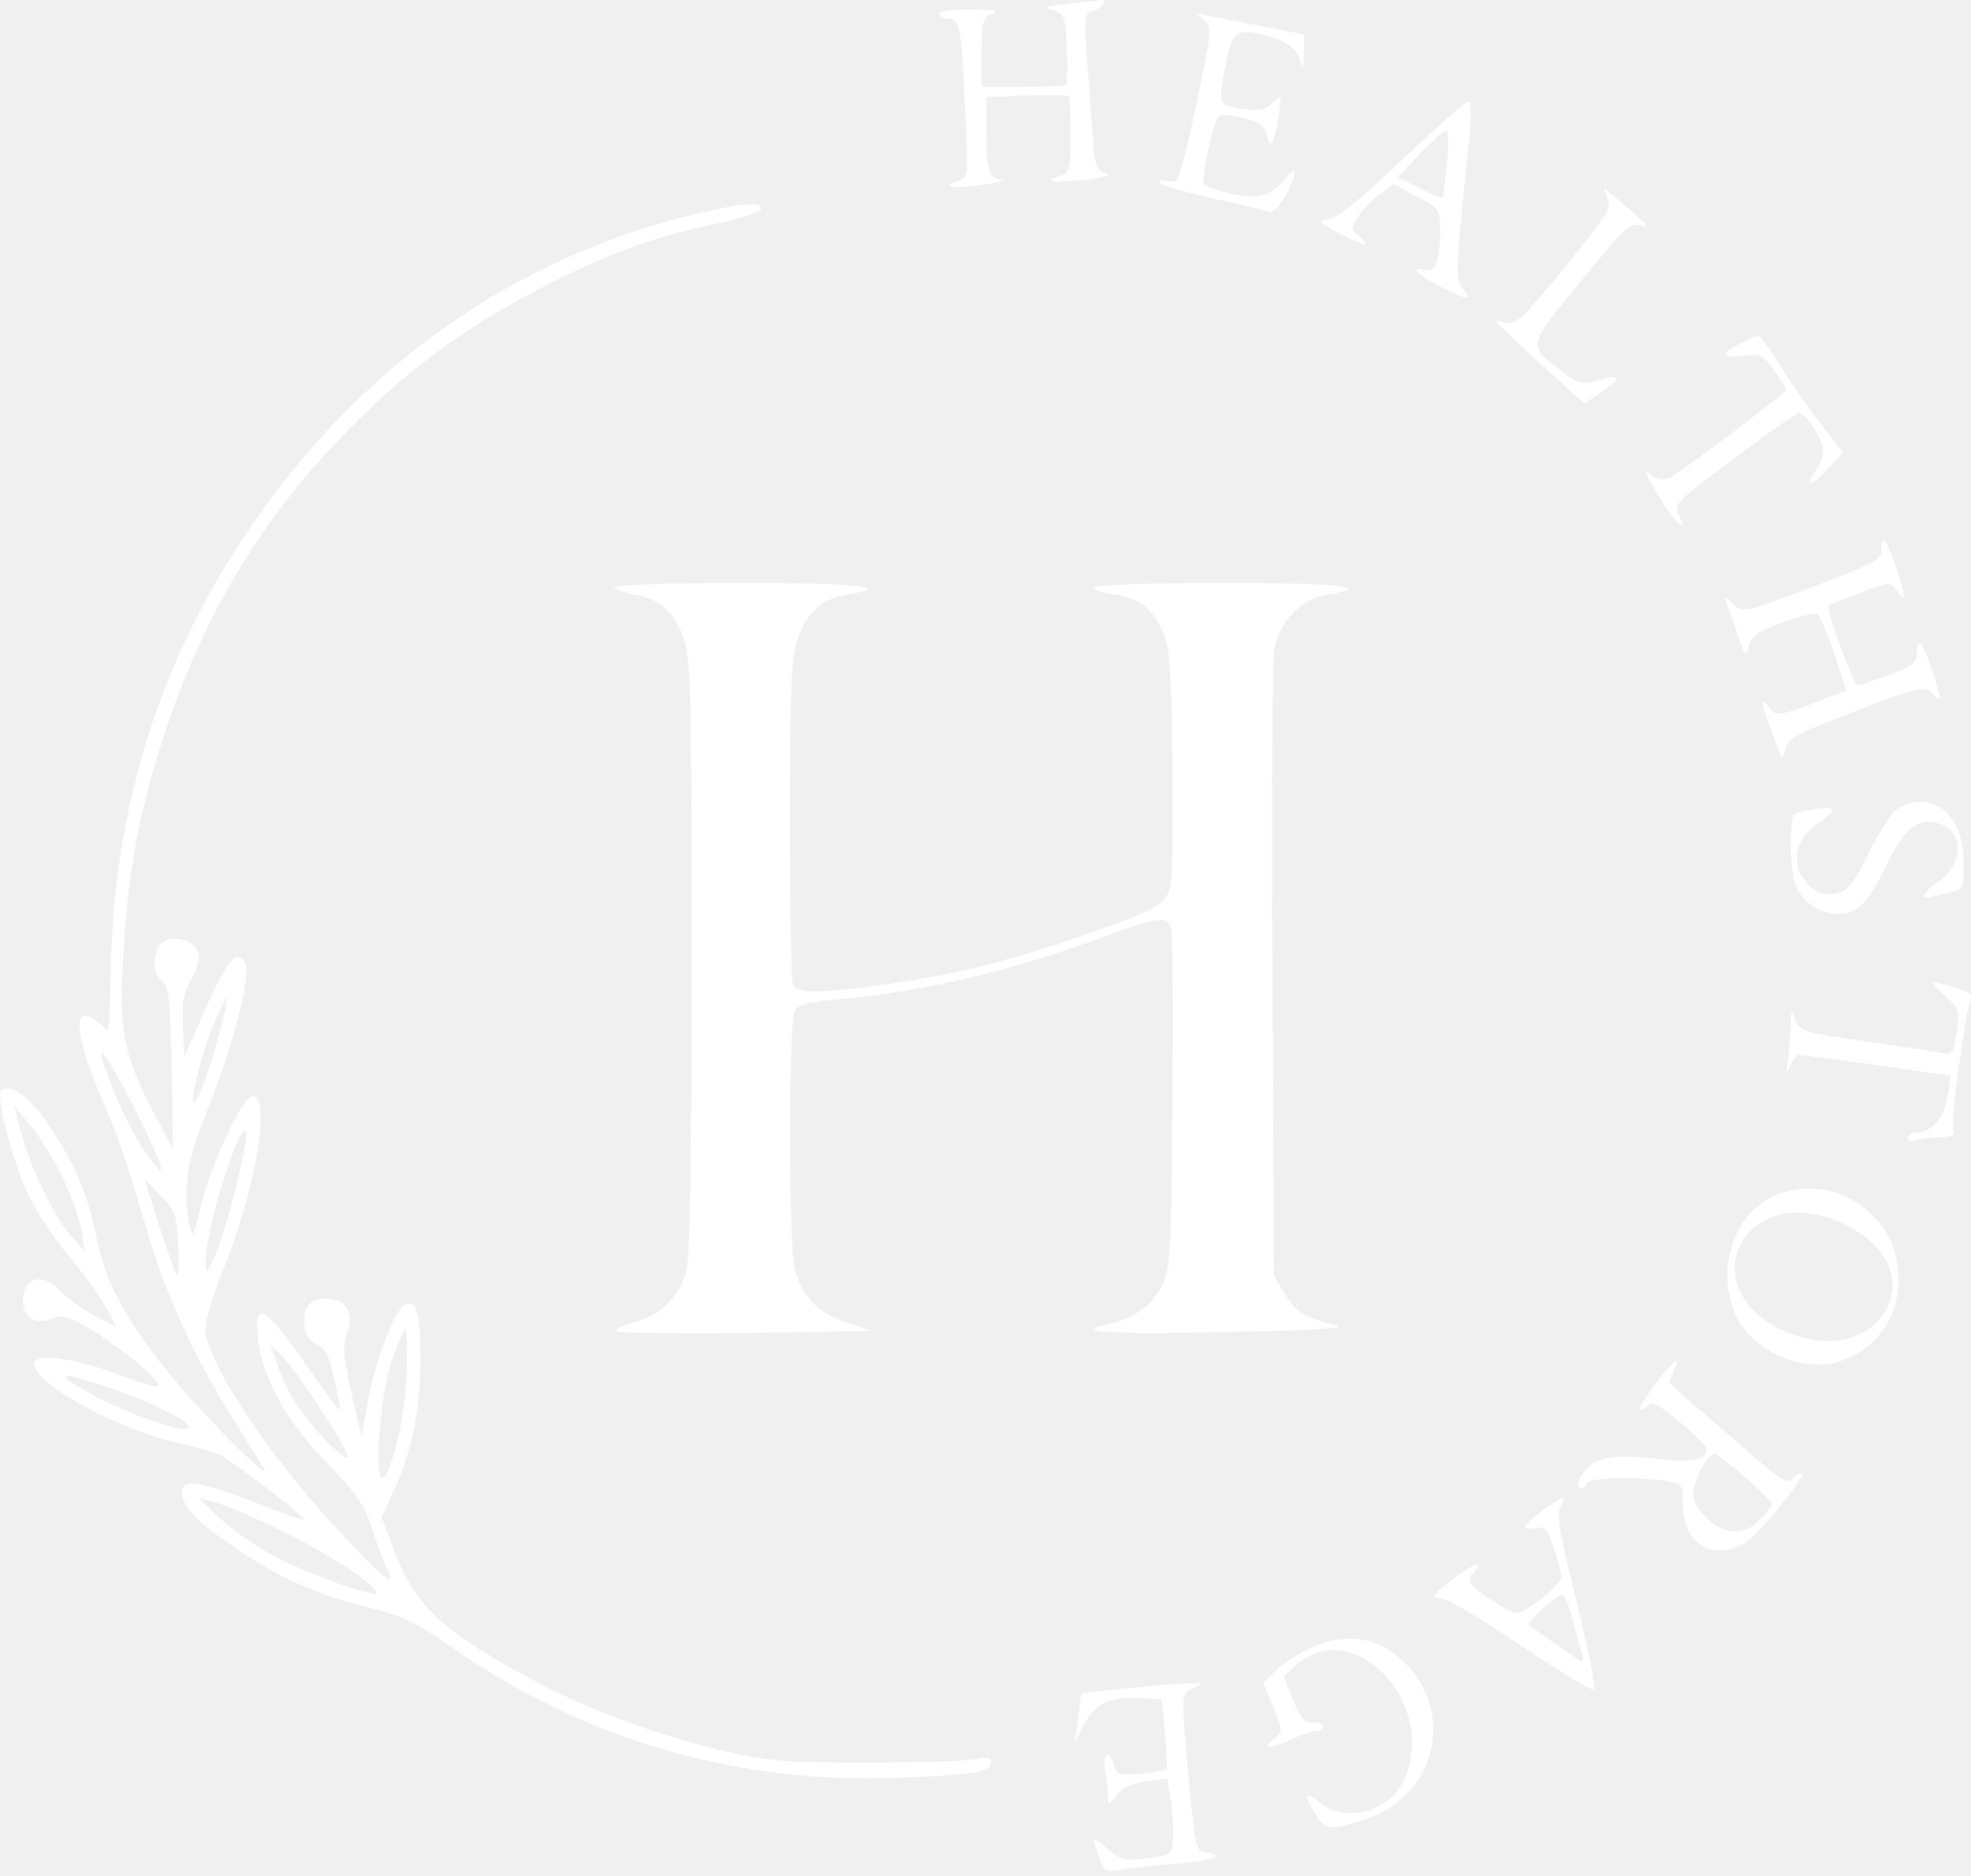
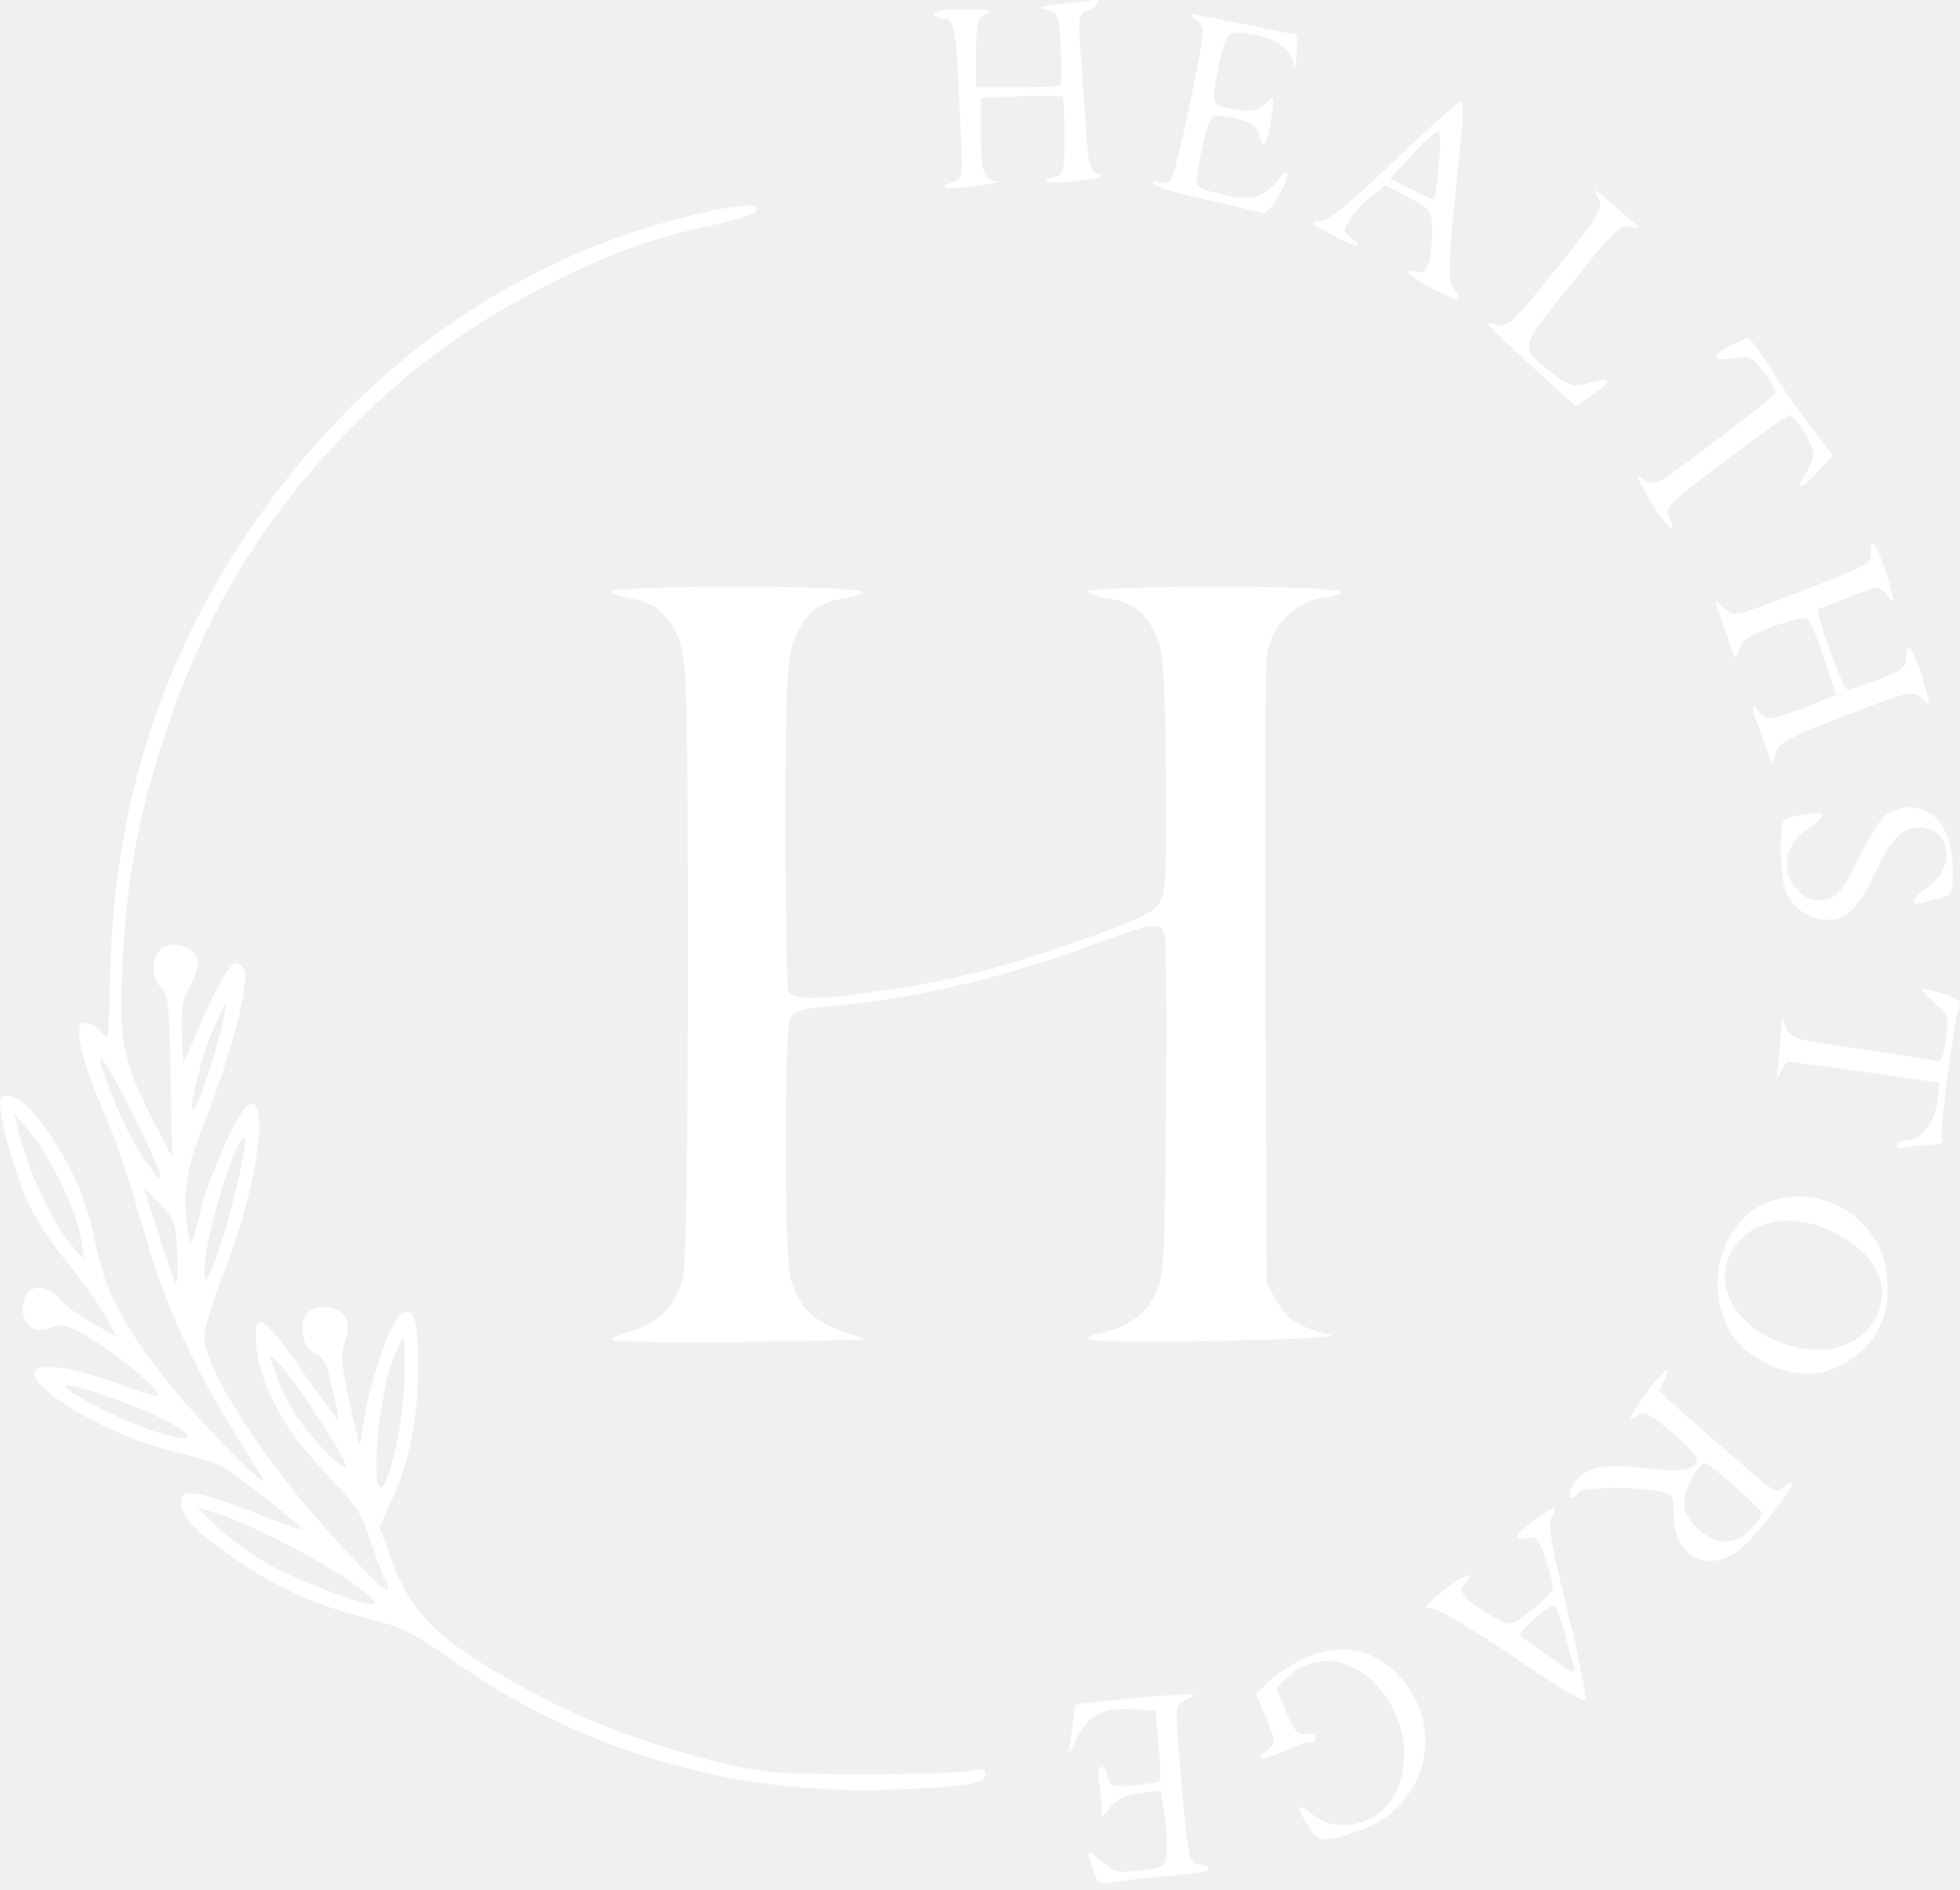
- <svg xmlns="http://www.w3.org/2000/svg" width="207" height="197" viewBox="0 0 207 197" fill="none">
-   <path fill-rule="evenodd" clip-rule="evenodd" d="M112.182 0.385C109.776 0.64 109.481 0.742 110.562 1.049C111.789 1.458 111.888 1.662 112.035 5.085C112.133 7.078 112.084 8.815 111.986 8.917C111.888 9.02 109.825 9.122 107.418 9.122H103.096V5.545C103.096 2.275 103.194 1.866 104.226 1.458C105.011 1.151 104.471 0.998 102.015 0.998C100.1 0.947 98.675 1.151 98.675 1.458C98.675 1.713 99.118 1.968 99.658 1.968C100.837 1.968 100.984 2.939 101.377 11.983C101.643 17.168 101.703 18.337 101.169 18.766C101.013 18.891 100.808 18.954 100.542 19.034C98.626 19.648 100.247 19.852 103.342 19.392C104.962 19.137 105.797 18.932 105.257 18.881C103.882 18.83 103.587 17.961 103.587 13.72V10.195L107.811 10.042C110.12 9.939 112.133 9.99 112.232 10.093C112.33 10.195 112.428 12.085 112.428 14.283C112.428 17.91 112.33 18.217 111.347 18.472C109.383 19.034 110.66 19.239 113.901 18.881C116.21 18.626 116.799 18.421 116.013 18.166C115.08 17.808 114.933 17.297 114.687 13.312C114.55 11.602 114.39 9.298 114.255 7.366L114.255 7.364L114.254 7.358L114.253 7.334L114.253 7.333C114.195 6.506 114.142 5.748 114.098 5.136C113.852 1.662 113.951 1.355 114.884 1.1C115.768 0.844 116.357 -0.178 115.522 0.027C115.277 0.078 113.803 0.231 112.182 0.385ZM126.377 2.071C127.31 2.837 127.31 2.99 125.689 10.706C124.805 15.049 123.872 18.728 123.577 18.932C123.283 19.085 122.792 19.137 122.399 18.983C122.055 18.83 121.76 18.932 121.76 19.137C121.76 19.392 124.265 20.159 127.31 20.823C130.306 21.487 133.057 22.151 133.352 22.253C133.646 22.356 134.383 21.64 134.972 20.618C136.2 18.421 136.298 17.144 135.12 18.626C133.499 20.618 132.271 20.976 129.373 20.363C127.9 20.056 126.573 19.596 126.426 19.341C126.131 18.83 127.458 12.698 127.998 12.188C128.194 11.983 129.373 12.085 130.601 12.392C132.271 12.852 132.86 13.21 133.057 14.231C133.401 15.815 133.843 15.151 134.285 12.188C134.481 10.873 134.565 10.31 134.418 10.241C134.307 10.189 134.067 10.414 133.646 10.808C132.86 11.574 132.222 11.677 130.405 11.421C127.9 11.012 127.9 10.961 128.685 6.976C129.471 3.246 129.668 3.041 132.467 3.604C135.071 4.166 136.348 5.136 136.642 6.771C136.741 7.333 136.888 6.874 136.937 5.75L136.986 3.655L132.713 2.786C131.478 2.55 130.204 2.301 129.144 2.093L129.139 2.092L129.139 2.092C128.135 1.895 127.323 1.736 126.917 1.662C125.542 1.355 125.493 1.406 126.377 2.071ZM139.589 23.02C140.473 22.918 142.978 20.874 147.301 16.735C150.837 13.414 153.931 10.655 154.177 10.655C154.471 10.655 154.57 11.728 154.422 13.312C152.9 27.721 152.851 29.305 153.489 30.122C154.717 31.604 154.226 31.604 151.475 30.224C148.823 28.845 147.89 27.874 149.707 28.385C150.739 28.64 151.23 27.414 151.23 24.093C151.23 21.998 151.132 21.845 148.774 20.618L146.318 19.341L144.845 20.465C144.01 21.078 142.978 22.151 142.585 22.866C141.849 23.991 141.849 24.144 142.585 24.706C144.255 25.983 143.273 25.932 140.817 24.604C138.361 23.275 138.312 23.173 139.589 23.02ZM151.475 20.772C151.574 20.669 151.77 19.085 151.967 17.144C152.163 15.202 152.114 13.72 151.868 13.72C151.623 13.72 150.395 14.845 149.118 16.173L146.809 18.626L149.069 19.75C150.346 20.414 151.426 20.874 151.475 20.772ZM168.813 20.721C169.354 21.742 168.912 22.407 164.393 28.027C160.12 33.239 159.187 34.159 158.253 33.903C157.615 33.75 157.124 33.699 157.124 33.801C157.124 33.903 159.236 35.896 161.741 38.195L166.407 42.385L168.126 41.21C170.434 39.677 170.336 39.268 167.929 39.932C166.161 40.443 165.817 40.392 163.902 38.91L163.684 38.745C162.448 37.805 161.689 37.228 161.52 36.512C161.25 35.373 162.47 33.883 165.628 30.022L165.965 29.611C170.434 24.093 171.171 23.378 172.202 23.684C173.283 23.939 173.234 23.837 171.76 22.56C170.957 21.817 169.911 20.948 169.358 20.489L169.357 20.488L169.357 20.488L169.356 20.488L169.356 20.487L169.356 20.487L169.206 20.363C168.322 19.648 168.273 19.648 168.813 20.721ZM29.716 50.714C40.964 36.254 56.092 26.443 73.381 22.407C78.096 21.283 80.159 21.18 79.913 21.998C79.815 22.305 77.605 23.02 75.051 23.531C68.371 24.961 63.901 26.596 56.681 30.326C48.479 34.567 42.339 39.166 35.856 45.911C26.966 55.108 20.974 65.378 16.897 78.254C14.441 86.072 13.361 92.203 12.919 100.838C12.526 108.4 12.968 110.7 15.915 116.422L18.174 120.765L18.027 112.233C17.879 104.67 17.732 103.597 16.946 102.984C15.866 102.167 16.013 99.663 17.192 98.897C18.321 98.181 20.483 98.846 20.826 100.072C21.023 100.736 20.728 101.758 20.09 102.882C19.255 104.262 19.107 105.232 19.206 107.838L19.353 111.057L20.237 109.014C23.626 101.094 24.756 99.459 25.738 101.094C26.475 102.32 24.461 110.035 21.514 117.291C19.598 122.043 19.206 124.853 19.893 128.685C20.188 130.218 20.286 130.065 21.121 126.59C22.202 122.196 25.492 115.145 26.524 115.145C28.488 115.145 26.917 124.751 23.528 133.131C22.447 135.839 21.563 138.751 21.563 139.569C21.563 142.839 28.046 152.7 35.267 160.467C40.424 166.087 41.799 167.109 40.571 164.605C40.178 163.788 39.49 161.897 38.999 160.365C38.263 158.065 37.379 156.788 34.284 153.62C29.962 149.175 27.457 144.525 27.064 140.437C26.72 136.605 27.752 137.116 31.878 142.992C33.842 145.802 35.512 148.102 35.61 148.102C35.807 148.102 35.61 146.926 34.775 143.503C34.53 142.379 33.94 141.51 33.253 141.204C32.467 140.846 32.074 140.182 31.976 139.109C31.779 137.218 32.762 136.196 34.628 136.452C36.494 136.656 37.182 137.985 36.445 139.977C35.954 141.255 36.052 142.379 36.887 146.211L37.968 150.912L38.557 147.591C39.343 143.248 41.308 137.831 42.388 137.167C43.715 136.299 44.157 137.678 44.157 142.737C44.157 148.05 43.272 152.394 41.406 156.481L40.08 159.394L41.406 162.919C43.665 168.897 46.76 171.657 57.221 177.124C62.33 179.781 69.746 182.489 76.18 183.971C80.552 184.993 82.565 185.146 91.062 185.146C96.465 185.146 101.622 184.993 102.507 184.788C103.685 184.482 104.078 184.584 104.078 185.095C104.078 186.117 102.556 186.423 94.746 186.73C77.703 187.496 61.396 182.795 47.595 173.138C43.813 170.481 42.241 169.715 39.048 168.949C33.449 167.569 29.225 165.73 24.657 162.562C20.483 159.7 19.107 158.27 19.107 156.686C19.107 155.204 21.268 155.613 28.587 158.525C30.404 159.24 31.878 159.7 31.878 159.598C31.878 159.189 24.117 153.211 22.938 152.751C22.3 152.496 20.139 151.883 18.125 151.423C11.347 149.839 2.31 144.474 3.783 142.941C4.52 142.123 8.793 142.941 13.557 144.78C15.276 145.445 16.651 145.802 16.651 145.547C16.651 144.831 12.477 141.357 9.48 139.62C7.123 138.24 6.534 138.087 5.355 138.547C3.685 139.211 2.408 138.393 2.408 136.656C2.408 134.153 4.52 133.59 6.386 135.634C7.025 136.35 8.646 137.525 9.923 138.189L12.28 139.466L11.15 137.372C10.512 136.196 8.744 133.744 7.172 131.853C5.6 130.014 3.685 127.05 2.899 125.364C1.327 121.992 -0.441 115.145 0.099 114.583C0.934 113.714 2.997 115.094 4.864 117.802C7.712 121.941 9.186 125.313 10.07 129.707C11.052 134.663 12.968 138.291 17.634 144.116C20.974 148.306 28.881 156.226 27.703 154.233C27.457 153.824 25.934 151.372 24.363 148.868C20.63 142.941 17.486 136.145 15.62 129.86C13.017 121.072 12.378 119.335 10.512 114.992C8.4 109.984 7.761 106.714 8.94 106.714C9.382 106.714 10.021 107.072 10.463 107.481C10.856 107.889 11.249 108.247 11.347 108.247C11.445 108.247 11.543 105.181 11.642 101.502C12.084 82.495 18.027 65.685 29.716 50.714ZM20.335 115.809C20.63 116.116 22.005 112.437 23.037 108.554C23.577 106.612 23.921 104.926 23.822 104.824C23.724 104.722 23.086 106.101 22.349 107.838C21.072 111.006 19.991 115.452 20.335 115.809ZM15.522 121.43C17.732 124.495 17.29 122.707 14.392 116.984C11.249 110.649 9.579 108.451 11.249 112.795C12.624 116.525 14.097 119.437 15.522 121.43ZM8.596 129.452C8.449 128.328 7.565 125.773 6.632 123.831C5.699 121.839 4.127 119.335 3.194 118.211L1.475 116.167L2.211 118.977C3.292 122.86 5.551 127.561 7.368 129.707L8.891 131.496L8.596 129.452ZM22.644 131.751C23.184 130.474 24.166 127.255 24.805 124.598C25.492 121.941 25.934 119.437 25.885 119.028C25.443 116.882 21.514 129.196 21.612 132.466C21.612 133.999 21.661 133.999 22.644 131.751ZM18.567 133.897C18.714 134.101 18.813 132.671 18.714 130.78C18.567 127.561 18.42 127.152 16.848 125.568L15.178 123.882L16.701 128.736C17.585 131.393 18.37 133.693 18.567 133.897ZM40.424 155.051C41.455 153.671 42.683 147.744 42.732 143.503C42.781 141.51 42.683 139.773 42.585 139.671C42.487 139.518 41.848 140.846 41.259 142.634C39.834 146.62 39.147 156.686 40.424 155.051ZM34.579 151.678C37.477 154.489 37.182 153.416 33.547 147.846C32.074 145.547 30.306 143.145 29.667 142.481L28.39 141.255L29.127 143.35C30.109 146.313 31.927 149.021 34.579 151.678ZM19.697 150.043C20.63 149.686 16.651 147.591 12.182 146.007C7.712 144.474 5.993 144.116 7.319 145.087C10.512 147.335 18.37 150.503 19.697 150.043ZM39.54 167.365C40.031 166.854 34.726 163.328 29.815 160.927C27.064 159.547 23.872 158.167 22.791 157.861L20.826 157.35L23.282 159.649C24.657 160.927 27.31 162.715 29.176 163.686C32.909 165.525 39.147 167.773 39.54 167.365ZM182.812 36.049C180.65 37.173 180.749 37.684 183.106 37.378C184.825 37.122 185.12 37.275 186.299 38.859C186.986 39.83 187.576 40.801 187.576 40.954C187.576 41.312 176.181 49.896 175.1 50.305C174.658 50.458 173.921 50.305 173.479 49.947C172.448 49.027 172.743 49.692 174.56 52.706C175.984 55.006 177.311 56.079 176.328 54.137C175.935 53.422 176.083 52.962 176.918 52.195C178.588 50.663 188.509 43.356 188.951 43.356C189.59 43.356 191.505 46.319 191.505 47.29C191.505 47.801 191.161 48.772 190.719 49.385C189.491 51.224 190.179 51.173 191.947 49.283L193.568 47.546L191.407 44.786C190.228 43.254 188.263 40.495 187.085 38.604C185.906 36.713 184.776 35.181 184.629 35.232C184.481 35.232 183.646 35.64 182.812 36.049ZM190.375 61.648C196.81 59.195 197.645 58.787 197.596 57.765C197.546 55.823 198.087 56.538 199.167 59.706C200.199 62.823 200.199 63.436 199.118 61.904C198.578 61.137 198.283 61.137 195.385 62.261C193.666 62.925 192.144 63.538 192.045 63.59C191.702 63.896 194.649 71.969 195.091 71.969C195.385 71.969 196.859 71.458 198.43 70.896C200.935 69.925 201.328 69.619 201.328 68.495C201.328 66.707 202.016 67.575 202.998 70.641C203.981 73.809 203.981 73.86 202.9 72.838C202.065 72.02 201.525 72.123 194.943 74.677C188.853 76.977 187.821 77.539 187.527 78.612C187.232 79.838 187.183 79.838 186.839 78.867C186.751 78.614 186.603 78.227 186.435 77.789L186.434 77.786L186.434 77.786C186.23 77.251 185.996 76.641 185.808 76.108C184.924 73.86 184.924 73.042 185.808 74.32C186.544 75.342 186.888 75.29 192.831 72.94L193.912 72.531L192.635 68.648C191.947 66.502 191.112 64.612 190.817 64.509C190.474 64.356 188.804 64.816 187.085 65.429C184.58 66.349 183.892 66.86 183.646 67.882C183.352 69.057 183.254 68.955 182.566 66.86C182.464 66.564 182.359 66.258 182.255 65.955L182.255 65.954C181.91 64.946 181.576 63.971 181.387 63.538C181.227 63.063 181.142 62.809 181.2 62.771C181.266 62.727 181.523 62.968 182.075 63.487C183.095 64.397 183.202 64.357 190.15 61.733L190.375 61.648ZM64.491 61.699C64.638 61.904 65.62 62.261 66.652 62.465C69.304 62.874 70.925 64.407 71.858 67.217C72.546 69.312 72.644 73.553 72.644 100.532C72.644 121.276 72.447 132.16 72.104 133.488C71.367 136.196 69.304 138.24 66.504 138.955C65.276 139.262 64.442 139.722 64.687 139.875C64.982 140.028 71.121 140.08 78.391 140.028L91.554 139.824L88.852 138.904C85.807 137.831 84.235 136.196 83.499 133.386C82.811 130.985 82.811 107.481 83.45 106.254C83.793 105.539 84.776 105.232 87.968 104.977C96.465 104.262 106.288 101.962 115.129 98.692C122.006 96.189 122.644 96.086 122.988 97.67C123.184 98.386 123.234 106.663 123.135 116.014C122.988 131.802 122.939 133.182 122.006 135.072C121.023 137.167 119.01 138.547 116.161 139.16C112.624 139.926 116.603 140.182 128.882 139.926C137.281 139.773 141.505 139.518 140.424 139.262C137.183 138.496 136.004 137.78 134.923 135.89L133.794 134.05L133.646 102.371C133.548 84.948 133.646 69.67 133.794 68.444C134.236 65.429 136.544 62.925 139.393 62.465C144.452 61.648 140.965 61.239 128.44 61.239C120.974 61.239 114.884 61.444 114.884 61.699C114.884 61.904 115.768 62.261 116.848 62.414C119.501 62.772 120.925 63.794 122.055 66.195C122.841 67.882 122.988 69.772 123.135 80.145C123.234 87.86 123.135 92.663 122.792 93.532C122.202 95.167 121.023 95.729 112.919 98.539C105.748 100.992 100.345 102.371 93.371 103.342C86.151 104.415 83.646 104.415 83.253 103.342C83.106 102.882 82.958 95.116 82.958 86.072C82.958 72.327 83.106 69.21 83.744 67.217C84.677 64.407 86.298 62.874 88.951 62.465C93.862 61.648 90.277 61.239 77.801 61.239C70.237 61.239 64.343 61.444 64.491 61.699ZM196.22 89.699C197.203 87.707 198.48 85.612 199.02 85.152C199.609 84.641 200.788 84.232 201.574 84.232C204.472 84.232 206.24 86.787 206.24 90.823C206.24 93.225 206.142 93.429 204.914 93.736C204.128 93.889 203.293 94.094 202.949 94.196C201.721 94.605 201.918 93.736 203.293 92.816C206.24 90.977 206.387 87.247 203.539 86.48C201.427 85.918 200.002 87.043 198.332 90.466C196.22 94.911 195.14 95.984 193.028 95.984C191.161 95.984 189.491 94.911 188.607 93.072C188.018 91.845 187.87 85.969 188.46 85.561C189.246 85.05 192.487 84.641 192.487 85.05C192.438 85.305 191.751 85.969 190.867 86.531C188.705 87.962 188.067 90.466 189.393 92.305C190.474 93.838 191.456 94.196 193.273 93.736C194.108 93.481 194.943 92.407 196.22 89.699ZM204.226 104.568C205.749 105.897 205.847 106.05 205.503 108.4C205.159 110.7 205.061 110.853 203.833 110.597C203.223 110.461 200.677 110.084 197.949 109.679L197.947 109.679L197.947 109.679L196.908 109.524C189.295 108.451 189.049 108.4 188.558 107.072C188.165 106.05 188.116 106.05 188.116 107.481C188.074 108.185 187.958 109.498 187.864 110.566L187.821 111.057C187.576 112.692 187.625 112.897 188.018 111.926C188.313 111.313 188.705 110.802 188.902 110.802C189.015 110.802 190.272 110.97 192.139 111.219C193.529 111.404 195.259 111.635 197.104 111.875L204.865 112.999L204.57 115.094C204.226 117.342 202.851 118.977 201.279 118.977C200.788 118.977 200.346 119.233 200.346 119.539C200.346 119.846 200.69 119.948 201.132 119.795C201.574 119.641 202.654 119.488 203.637 119.488C204.914 119.488 205.307 119.284 205.11 118.773C204.816 118.006 206.387 106.51 206.928 105.13C207.173 104.517 206.829 104.211 205.356 103.751C202.556 102.882 202.409 102.984 204.226 104.568ZM182.468 138.496C179.865 133.233 182.271 126.641 187.428 125.211C190.916 124.24 194.501 125.262 197.006 128.021C198.676 129.86 199.364 131.751 199.364 134.612C199.364 138.496 197.006 141.715 193.224 142.992C189.59 144.269 184.236 142.021 182.468 138.496ZM198.725 135.634C199.069 133.233 197.497 130.678 194.452 128.992C190.179 126.59 185.759 126.897 183.45 129.758C180.896 132.926 182.271 137.116 186.643 139.466C192.144 142.379 197.939 140.539 198.725 135.634ZM173.676 145.598C172.694 146.977 172.006 148.102 172.251 148.102C172.448 148.102 172.89 147.846 173.136 147.591C173.529 147.182 174.511 147.744 176.426 149.379C177.998 150.656 179.226 151.934 179.226 152.138C179.226 153.416 177.802 153.671 173.676 153.211C169.01 152.649 167.045 153.16 165.965 155.255C165.424 156.277 166.112 156.788 166.701 155.766C167.045 155.204 172.055 155.102 174.953 155.562C176.721 155.868 176.77 155.97 176.77 158.167C176.77 162.255 180.012 164.146 183.401 162C184.923 160.978 189.933 154.744 189.197 154.744C188.951 154.744 188.509 154.999 188.165 155.357C187.723 155.817 187.035 155.459 185.267 153.926C184.318 153.122 182.64 151.664 181.006 150.244L180.994 150.233L180.991 150.231L180.982 150.222C180.341 149.665 179.707 149.115 179.128 148.613C177.016 146.875 175.297 145.291 175.297 145.189C175.297 145.087 175.542 144.525 175.788 143.963L175.788 143.963C176.77 142.123 175.542 143.043 173.676 145.598ZM183.204 155.102C184.776 156.481 186.102 157.759 186.102 157.963C186.102 158.167 185.562 158.934 184.874 159.598C183.204 161.386 181.043 161.284 179.128 159.343C177.9 158.014 177.703 157.503 177.949 156.175C178.244 154.744 179.472 152.7 180.11 152.7C180.208 152.7 181.633 153.773 183.204 155.102ZM161.249 160.518C159.629 160.824 159.825 160.313 161.937 158.729C164.098 157.094 164.688 156.941 163.902 158.27C163.411 159.087 163.754 160.875 165.572 168.233C166.8 173.189 167.635 177.328 167.389 177.481C167.193 177.635 163.804 175.591 159.874 172.934C155.945 170.277 152.163 168.029 151.475 167.927C150.247 167.773 150.297 167.671 152.654 165.832C154.914 164.094 156.043 163.839 154.57 165.423C153.882 166.087 154.914 167.16 157.91 168.846C159.432 169.715 159.481 169.715 161.741 168.029C162.969 167.109 164 166.036 164 165.73C164 165.423 163.656 164.043 163.214 162.715C162.527 160.569 162.232 160.313 161.249 160.518ZM166.259 174.058C166.112 173.7 165.67 172.065 165.228 170.43C164.835 168.846 164.295 167.518 164.098 167.518C163.509 167.518 160.267 170.43 160.562 170.686C160.857 170.992 165.031 173.854 165.817 174.365C166.21 174.569 166.358 174.467 166.259 174.058ZM137.477 173.189C136.249 173.752 134.678 174.773 133.99 175.489L132.664 176.766L133.744 179.372C134.727 181.774 134.727 181.978 133.892 182.591C132.369 183.715 133.008 183.868 135.316 182.847C136.544 182.284 137.87 181.825 138.263 181.825C138.656 181.825 138.951 181.62 138.951 181.314C138.951 181.058 138.46 180.854 137.87 180.956C137.035 181.058 136.593 180.547 135.807 178.554L134.776 176.102L136.102 174.927C142.045 169.613 150.837 178.606 147.595 186.679C146.171 190.153 141.456 191.635 138.754 189.438C137.035 188.007 136.79 188.365 138.067 190.409C139.196 192.299 139.638 192.35 143.322 191.124C150.788 188.723 152.949 179.985 147.448 174.569C144.746 171.912 141.21 171.401 137.477 173.189ZM113.607 177.89C113.656 177.839 115.866 177.584 118.568 177.328C121.269 177.073 124.167 176.817 124.953 176.817C126.377 176.766 126.377 176.817 125.346 177.328C125.027 177.488 124.787 177.592 124.617 177.763C124.077 178.306 124.222 179.529 124.707 185.35C125.493 194.088 125.591 194.598 126.672 194.598C127.212 194.598 127.654 194.803 127.654 195.058C127.654 195.263 125.739 195.62 123.381 195.774C120.974 195.978 118.371 196.234 117.536 196.438C116.112 196.693 115.964 196.591 115.424 195.058C115.049 193.913 114.865 193.351 114.995 193.265C115.121 193.182 115.538 193.539 116.357 194.241C117.536 195.314 118.175 195.467 119.894 195.263C121.072 195.161 122.3 194.956 122.644 194.803C123.283 194.598 123.43 191.993 122.89 188.774L122.595 186.832L120.336 187.139C118.813 187.343 117.782 187.854 117.241 188.62C116.766 189.225 116.546 189.504 116.445 189.466C116.357 189.434 116.357 189.167 116.357 188.671C116.357 188.058 116.21 186.832 116.063 185.963C115.719 184.175 116.554 183.715 116.996 185.452C117.241 186.423 117.536 186.525 119.795 186.321C121.171 186.168 122.349 185.963 122.497 185.861C122.595 185.708 122.546 184.022 122.349 182.08L122.006 178.503L119.55 178.35C116.505 178.197 114.884 179.014 113.754 181.314L112.87 183.102L113.214 180.547C113.361 179.117 113.558 177.941 113.607 177.89Z" fill="white" />
+ <svg xmlns="http://www.w3.org/2000/svg" width="140" height="135" viewBox="0 0 140 135" fill="none">
+   <path fill-rule="evenodd" clip-rule="evenodd" d="M75.872 0.263C74.245 0.438 74.045 0.508 74.776 0.718C75.606 0.998 75.673 1.138 75.772 3.481C75.839 4.845 75.806 6.035 75.739 6.104C75.673 6.174 74.278 6.244 72.65 6.244H69.727V3.796C69.727 1.557 69.793 1.278 70.491 0.998C71.022 0.788 70.657 0.683 68.996 0.683C67.7 0.648 66.737 0.788 66.737 0.998C66.737 1.173 67.036 1.348 67.401 1.348C68.199 1.348 68.298 2.012 68.564 8.203C68.745 11.76 68.785 12.556 68.421 12.848C68.316 12.933 68.178 12.975 67.999 13.03C66.704 13.45 67.8 13.59 69.893 13.275C70.989 13.1 71.554 12.96 71.188 12.925C70.258 12.89 70.059 12.296 70.059 9.392V6.979L72.916 6.874C74.477 6.804 75.839 6.839 75.905 6.909C75.972 6.979 76.038 8.273 76.038 9.777C76.038 12.261 75.972 12.47 75.308 12.645C73.979 13.03 74.842 13.17 77.035 12.925C78.596 12.75 78.995 12.61 78.463 12.435C77.832 12.191 77.732 11.841 77.566 9.113C77.474 7.942 77.365 6.363 77.274 5.04L77.273 5.036L77.273 5.032L77.273 5.031L77.272 5.013L77.271 4.996C77.232 4.439 77.197 3.929 77.168 3.516C77.002 1.138 77.068 0.928 77.699 0.753C78.297 0.578 78.696 -0.122 78.131 0.018C77.965 0.053 76.968 0.158 75.872 0.263ZM85.472 1.417C86.103 1.942 86.103 2.047 85.007 7.329C84.409 10.302 83.778 12.82 83.579 12.96C83.38 13.065 83.047 13.1 82.782 12.995C82.549 12.89 82.35 12.96 82.35 13.1C82.35 13.275 84.044 13.8 86.103 14.254C88.13 14.709 89.99 15.164 90.189 15.234C90.389 15.303 90.887 14.814 91.286 14.114C92.116 12.61 92.183 11.736 91.385 12.75C90.289 14.114 89.459 14.359 87.499 13.939C86.502 13.73 85.605 13.415 85.506 13.24C85.306 12.89 86.203 8.693 86.569 8.343C86.701 8.203 87.499 8.273 88.329 8.483C89.459 8.798 89.857 9.043 89.99 9.742C90.223 10.826 90.522 10.372 90.821 8.343C90.954 7.442 91.011 7.057 90.91 7.01C90.835 6.975 90.673 7.129 90.389 7.399C89.857 7.923 89.425 7.993 88.196 7.818C86.502 7.539 86.502 7.504 87.034 4.775C87.565 2.222 87.698 2.082 89.591 2.467C91.352 2.852 92.216 3.516 92.415 4.635C92.481 5.02 92.581 4.705 92.614 3.936L92.648 2.502L89.758 1.907C88.921 1.745 88.058 1.574 87.34 1.432C86.661 1.297 86.112 1.189 85.838 1.138C84.908 0.928 84.874 0.963 85.472 1.417ZM94.408 15.758C95.006 15.688 96.7 14.289 99.624 11.456C102.015 9.182 104.108 7.294 104.274 7.294C104.473 7.294 104.54 8.028 104.44 9.113C103.41 18.976 103.377 20.061 103.809 20.62C104.64 21.634 104.307 21.634 102.447 20.69C100.653 19.746 100.022 19.081 101.251 19.431C101.949 19.606 102.281 18.766 102.281 16.493C102.281 15.059 102.215 14.954 100.62 14.114L98.959 13.24L97.963 14.009C97.398 14.429 96.7 15.164 96.434 15.653C95.936 16.423 95.936 16.528 96.434 16.913C97.564 17.787 96.9 17.752 95.239 16.843C93.578 15.933 93.544 15.863 94.408 15.758ZM102.447 14.219C102.514 14.149 102.646 13.065 102.779 11.736C102.912 10.407 102.879 9.392 102.713 9.392C102.547 9.392 101.716 10.162 100.853 11.071L99.291 12.75L100.819 13.52C101.683 13.974 102.414 14.289 102.447 14.219ZM114.173 14.184C114.539 14.884 114.24 15.338 111.184 19.186C108.294 22.754 107.662 23.383 107.031 23.209C106.599 23.104 106.267 23.069 106.267 23.139C106.267 23.209 107.696 24.573 109.39 26.147L112.546 29.015L113.708 28.21C115.27 27.161 115.203 26.881 113.575 27.336C112.38 27.686 112.147 27.651 110.851 26.636L110.704 26.523C109.87 25.881 109.357 25.486 109.241 24.997C109.056 24.218 109.88 23.198 112.019 20.552L112.247 20.27C115.27 16.493 115.768 16.003 116.465 16.213C117.196 16.388 117.163 16.318 116.166 15.444C115.622 14.934 114.914 14.338 114.54 14.024L114.54 14.024L114.439 13.939C113.841 13.45 113.808 13.45 114.173 14.184ZM20.098 34.716C27.705 24.817 37.936 18.102 49.629 15.338C52.818 14.569 54.214 14.499 54.047 15.059C53.981 15.269 52.486 15.758 50.759 16.108C46.241 17.087 43.218 18.207 38.335 20.76C32.788 23.663 28.635 26.811 24.25 31.428C18.238 37.724 14.185 44.755 11.428 53.569C9.767 58.92 9.036 63.118 8.737 69.029C8.471 74.206 8.77 75.78 10.764 79.697L12.292 82.67L12.192 76.829C12.092 71.652 11.993 70.918 11.461 70.498C10.73 69.938 10.83 68.225 11.627 67.7C12.391 67.21 13.853 67.665 14.085 68.504C14.218 68.959 14.019 69.659 13.587 70.428C13.022 71.373 12.923 72.037 12.989 73.821L13.089 76.025L13.687 74.625C15.979 69.204 16.743 68.085 17.407 69.204C17.906 70.043 16.544 75.325 14.55 80.292C13.255 83.545 12.989 85.468 13.454 88.092C13.654 89.141 13.72 89.036 14.285 86.658C15.016 83.65 17.241 78.823 17.939 78.823C19.268 78.823 18.205 85.398 15.912 91.135C15.182 92.989 14.584 94.982 14.584 95.542C14.584 97.781 18.969 104.531 23.852 109.848C27.34 113.695 28.27 114.395 27.439 112.681C27.174 112.121 26.709 110.827 26.376 109.778C25.878 108.204 25.28 107.329 23.187 105.161C20.264 102.118 18.57 98.935 18.304 96.137C18.072 93.513 18.769 93.863 21.56 97.885C22.888 99.809 24.018 101.383 24.084 101.383C24.217 101.383 24.084 100.579 23.52 98.235C23.353 97.466 22.955 96.871 22.49 96.661C21.958 96.416 21.692 95.962 21.626 95.227C21.493 93.933 22.158 93.234 23.42 93.408C24.682 93.548 25.147 94.458 24.649 95.822C24.317 96.696 24.383 97.466 24.948 100.089L25.679 103.307L26.077 101.033C26.609 98.06 27.938 94.353 28.668 93.898C29.565 93.303 29.864 94.248 29.864 97.711C29.864 101.348 29.266 104.321 28.004 107.12L27.107 109.113L28.004 111.527C29.532 115.619 31.625 117.508 38.7 121.25C42.155 123.069 47.171 124.923 51.523 125.937C54.479 126.637 55.841 126.742 61.588 126.742C65.242 126.742 68.73 126.637 69.328 126.497C70.125 126.287 70.391 126.357 70.391 126.707C70.391 127.406 69.361 127.616 64.08 127.826C52.553 128.351 41.524 125.133 32.19 118.522C29.632 116.703 28.569 116.179 26.41 115.654C22.623 114.71 19.766 113.45 16.677 111.282C13.853 109.323 12.923 108.344 12.923 107.259C12.923 106.245 14.384 106.525 19.334 108.519C20.563 109.008 21.56 109.323 21.56 109.253C21.56 108.973 16.311 104.881 15.514 104.566C15.082 104.391 13.62 103.972 12.258 103.657C7.674 102.572 1.562 98.9 2.559 97.85C3.057 97.291 5.947 97.85 9.169 99.11C10.332 99.564 11.262 99.809 11.262 99.634C11.262 99.145 8.438 96.766 6.412 95.577C4.817 94.633 4.419 94.528 3.622 94.842C2.492 95.297 1.628 94.737 1.628 93.548C1.628 91.834 3.057 91.45 4.319 92.849C4.751 93.338 5.847 94.143 6.711 94.598L8.305 95.472L7.541 94.038C7.11 93.234 5.914 91.555 4.851 90.26C3.788 89.001 2.492 86.972 1.961 85.818C0.898 83.51 -0.298 78.823 0.067 78.438C0.632 77.843 2.027 78.788 3.289 80.641C5.216 83.475 6.213 85.783 6.811 88.791C7.475 92.184 8.77 94.668 11.926 98.655C14.185 101.523 19.533 106.945 18.736 105.581C18.57 105.301 17.54 103.622 16.477 101.908C13.953 97.85 11.827 93.198 10.564 88.896C8.804 82.88 8.372 81.691 7.11 78.718C5.681 75.29 5.249 73.051 6.047 73.051C6.345 73.051 6.777 73.296 7.076 73.576C7.342 73.856 7.608 74.101 7.674 74.101C7.741 74.101 7.807 72.002 7.874 69.484C8.173 56.472 12.192 44.965 20.098 34.716ZM13.753 79.277C13.953 79.487 14.883 76.969 15.58 74.311C15.946 72.981 16.178 71.827 16.112 71.757C16.045 71.687 15.614 72.632 15.115 73.821C14.252 75.99 13.521 79.033 13.753 79.277ZM10.498 83.125C11.993 85.224 11.694 83.999 9.734 80.082C7.608 75.745 6.478 74.241 7.608 77.214C8.538 79.767 9.534 81.761 10.498 83.125ZM5.814 88.616C5.714 87.847 5.116 86.098 4.485 84.769C3.854 83.405 2.791 81.691 2.16 80.921L0.997 79.522L1.496 81.446C2.226 84.104 3.754 87.322 4.984 88.791L6.013 90.016L5.814 88.616ZM15.315 90.19C15.68 89.316 16.344 87.112 16.776 85.294C17.241 83.475 17.54 81.761 17.507 81.481C17.208 80.012 14.55 88.442 14.617 90.68C14.617 91.729 14.65 91.729 15.315 90.19ZM12.557 91.659C12.657 91.799 12.723 90.82 12.657 89.526C12.557 87.322 12.458 87.042 11.395 85.958L10.265 84.804L11.295 88.127C11.893 89.946 12.425 91.52 12.557 91.659ZM27.34 106.14C28.037 105.196 28.868 101.138 28.901 98.235C28.934 96.871 28.868 95.682 28.801 95.612C28.735 95.507 28.303 96.416 27.904 97.641C26.941 100.369 26.476 107.259 27.34 106.14ZM23.387 103.832C25.347 105.755 25.147 105.021 22.689 101.208C21.692 99.634 20.497 97.99 20.065 97.536L19.201 96.696L19.699 98.13C20.364 100.159 21.593 102.013 23.387 103.832ZM13.321 102.712C13.953 102.468 11.262 101.033 8.239 99.949C5.216 98.9 4.053 98.655 4.95 99.32C7.11 100.859 12.425 103.027 13.321 102.712ZM26.742 114.57C27.074 114.22 23.486 111.807 20.165 110.163C18.304 109.218 16.145 108.274 15.414 108.064L14.085 107.714L15.746 109.288C16.677 110.163 18.47 111.387 19.733 112.051C22.257 113.311 26.476 114.85 26.742 114.57ZM123.641 24.677C122.179 25.447 122.245 25.797 123.84 25.587C125.003 25.412 125.202 25.517 125.999 26.601C126.464 27.266 126.863 27.93 126.863 28.035C126.863 28.28 119.156 34.156 118.425 34.436C118.126 34.541 117.628 34.436 117.329 34.191C116.631 33.562 116.831 34.017 118.06 36.08C119.023 37.654 119.92 38.389 119.256 37.06C118.99 36.57 119.09 36.255 119.654 35.73C120.784 34.681 127.494 29.679 127.793 29.679C128.225 29.679 129.52 31.708 129.52 32.373C129.52 32.722 129.288 33.387 128.989 33.807C128.158 35.066 128.623 35.031 129.819 33.737L130.916 32.547L129.454 30.659C128.657 29.609 127.328 27.721 126.531 26.426C125.733 25.132 124.969 24.083 124.87 24.118C124.77 24.118 124.205 24.398 123.641 24.677ZM128.756 42.201C133.108 40.522 133.673 40.242 133.639 39.543C133.606 38.214 133.972 38.703 134.702 40.872C135.4 43.006 135.4 43.425 134.669 42.376C134.304 41.852 134.105 41.852 132.145 42.621C130.982 43.076 129.952 43.495 129.886 43.53C129.653 43.74 131.646 49.267 131.945 49.267C132.145 49.267 133.141 48.917 134.204 48.532C135.898 47.868 136.164 47.658 136.164 46.888C136.164 45.664 136.629 46.259 137.294 48.357C137.958 50.526 137.958 50.561 137.227 49.861C136.662 49.302 136.297 49.372 131.846 51.12C127.727 52.694 127.029 53.079 126.83 53.814C126.63 54.653 126.597 54.653 126.365 53.989C126.305 53.816 126.206 53.553 126.093 53.255L126.092 53.252L126.092 53.251L126.091 53.249L126.091 53.249C125.952 52.883 125.795 52.465 125.667 52.1C125.069 50.561 125.069 50.001 125.667 50.876C126.165 51.575 126.398 51.54 130.417 49.931L131.148 49.651L130.284 46.993C129.819 45.524 129.255 44.23 129.055 44.16C128.823 44.055 127.693 44.37 126.531 44.79C124.837 45.419 124.371 45.769 124.205 46.468C124.006 47.273 123.94 47.203 123.475 45.769C123.405 45.566 123.334 45.357 123.264 45.149L123.264 45.148C123.031 44.458 122.805 43.791 122.677 43.495C122.569 43.17 122.511 42.996 122.551 42.97C122.596 42.94 122.77 43.105 123.142 43.46C123.833 44.083 123.905 44.056 128.604 42.26L128.756 42.201ZM43.617 42.236C43.717 42.376 44.381 42.621 45.078 42.761C46.872 43.041 47.968 44.09 48.6 46.014C49.065 47.448 49.131 50.351 49.131 68.819C49.131 83.02 48.998 90.47 48.766 91.38C48.267 93.234 46.872 94.633 44.979 95.122C44.148 95.332 43.584 95.647 43.75 95.752C43.949 95.857 48.101 95.892 53.018 95.857L61.92 95.717L60.093 95.087C58.034 94.353 56.971 93.234 56.472 91.31C56.007 89.666 56.007 73.576 56.439 72.737C56.672 72.247 57.336 72.037 59.495 71.862C65.242 71.373 71.886 69.799 77.865 67.56C82.516 65.846 82.948 65.776 83.18 66.86C83.313 67.35 83.346 73.016 83.28 79.417C83.18 90.225 83.147 91.17 82.516 92.464C81.852 93.898 80.49 94.842 78.563 95.262C76.171 95.787 78.862 95.962 87.166 95.787C92.847 95.682 95.704 95.507 94.973 95.332C92.781 94.807 91.983 94.318 91.252 93.024L90.488 91.764L90.389 70.078C90.322 58.151 90.389 47.693 90.488 46.853C90.787 44.79 92.349 43.076 94.275 42.761C97.697 42.201 95.338 41.921 86.868 41.921C81.818 41.921 77.699 42.061 77.699 42.236C77.699 42.376 78.297 42.621 79.028 42.726C80.822 42.971 81.785 43.67 82.549 45.314C83.081 46.468 83.18 47.763 83.28 54.863C83.346 60.145 83.28 63.433 83.047 64.027C82.649 65.147 81.852 65.531 76.371 67.455C71.52 69.134 67.867 70.078 63.149 70.743C58.266 71.477 56.572 71.477 56.306 70.743C56.207 70.428 56.107 65.112 56.107 58.92C56.107 49.512 56.207 47.378 56.639 46.014C57.27 44.09 58.366 43.041 60.16 42.761C63.482 42.201 61.057 41.921 52.619 41.921C47.503 41.921 43.517 42.061 43.617 42.236ZM132.709 61.404C133.374 60.04 134.237 58.606 134.603 58.291C135.001 57.941 135.799 57.661 136.33 57.661C138.29 57.661 139.486 59.41 139.486 62.173C139.486 63.817 139.419 63.957 138.589 64.167C138.058 64.272 137.493 64.412 137.26 64.482C136.43 64.762 136.563 64.167 137.493 63.538C139.486 62.278 139.586 59.725 137.659 59.2C136.23 58.816 135.267 59.585 134.138 61.929C132.709 64.972 131.979 65.706 130.55 65.706C129.288 65.706 128.158 64.972 127.56 63.712C127.162 62.873 127.062 58.851 127.461 58.571C127.992 58.221 130.185 57.941 130.185 58.221C130.151 58.396 129.686 58.851 129.088 59.235C127.627 60.215 127.195 61.929 128.092 63.188C128.823 64.237 129.487 64.482 130.716 64.167C131.281 63.992 131.846 63.258 132.709 61.404ZM138.124 71.582C139.154 72.492 139.22 72.597 138.988 74.206C138.755 75.78 138.689 75.885 137.858 75.71C137.445 75.617 135.723 75.358 133.877 75.081L133.174 74.975C128.025 74.241 127.859 74.206 127.527 73.296C127.261 72.597 127.228 72.597 127.228 73.576C127.2 74.059 127.122 74.958 127.058 75.69L127.029 76.025C126.863 77.144 126.896 77.284 127.162 76.619C127.361 76.199 127.627 75.85 127.76 75.85C127.836 75.85 128.686 75.964 129.947 76.135L129.949 76.135L129.953 76.135C130.893 76.262 132.061 76.42 133.307 76.584L138.556 77.354L138.357 78.788C138.124 80.327 137.194 81.446 136.131 81.446C135.799 81.446 135.5 81.621 135.5 81.831C135.5 82.041 135.732 82.111 136.031 82.006C136.33 81.901 137.061 81.796 137.725 81.796C138.589 81.796 138.855 81.656 138.722 81.306C138.523 80.781 139.586 72.912 139.951 71.967C140.117 71.547 139.885 71.338 138.888 71.023C136.995 70.428 136.895 70.498 138.124 71.582ZM123.408 94.807C121.648 91.205 123.275 86.693 126.763 85.713C129.122 85.049 131.547 85.748 133.241 87.637C134.37 88.896 134.835 90.19 134.835 92.149C134.835 94.807 133.241 97.011 130.683 97.885C128.225 98.76 124.604 97.221 123.408 94.807ZM134.403 92.849C134.636 91.205 133.573 89.456 131.513 88.302C128.623 86.658 125.634 86.868 124.072 88.826C122.345 90.995 123.275 93.863 126.232 95.472C129.952 97.466 133.872 96.207 134.403 92.849ZM117.462 99.669C116.798 100.614 116.333 101.383 116.499 101.383C116.631 101.383 116.93 101.208 117.097 101.033C117.362 100.754 118.027 101.138 119.322 102.258C120.385 103.132 121.216 104.007 121.216 104.146C121.216 105.021 120.252 105.196 117.462 104.881C114.306 104.496 112.977 104.846 112.247 106.28C111.881 106.98 112.346 107.329 112.745 106.63C112.977 106.245 116.366 106.175 118.326 106.49C119.522 106.7 119.555 106.77 119.555 108.274C119.555 111.072 121.747 112.366 124.039 110.897C125.069 110.198 128.457 105.93 127.959 105.93C127.793 105.93 127.494 106.105 127.261 106.35C126.963 106.665 126.497 106.42 125.302 105.371C124.658 104.818 123.518 103.816 122.41 102.842C121.974 102.458 121.543 102.079 121.149 101.733C119.721 100.544 118.558 99.459 118.558 99.389C118.558 99.32 118.724 98.935 118.89 98.55C119.555 97.291 118.724 97.92 117.462 99.669ZM123.906 106.175C124.969 107.12 125.866 107.994 125.866 108.134C125.866 108.274 125.501 108.798 125.036 109.253C123.906 110.477 122.445 110.407 121.149 109.078C120.319 108.169 120.186 107.819 120.352 106.91C120.551 105.93 121.382 104.531 121.814 104.531C121.88 104.531 122.843 105.266 123.906 106.175ZM109.058 109.883C107.961 110.093 108.094 109.743 109.523 108.659C110.984 107.539 111.383 107.434 110.851 108.344C110.519 108.903 110.752 110.128 111.981 115.164C112.811 118.557 113.376 121.39 113.21 121.495C113.077 121.6 110.785 120.201 108.128 118.382C105.47 116.563 102.912 115.024 102.447 114.954C101.617 114.85 101.65 114.78 103.244 113.52C104.772 112.331 105.536 112.156 104.54 113.241C104.075 113.695 104.772 114.43 106.799 115.584C107.829 116.179 107.862 116.179 109.39 115.024C110.22 114.395 110.918 113.66 110.918 113.45C110.918 113.241 110.685 112.296 110.386 111.387C109.921 109.918 109.722 109.743 109.058 109.883ZM111.749 116.669L111.748 116.668C111.483 115.584 111.117 114.675 110.984 114.675C110.586 114.675 108.393 116.668 108.593 116.843C108.792 117.053 111.615 119.012 112.147 119.362C112.413 119.502 112.512 119.432 112.446 119.152C112.346 118.907 112.047 117.788 111.749 116.669ZM92.98 118.557C92.149 118.942 91.086 119.641 90.621 120.131L89.724 121.006L90.455 122.789C91.12 124.433 91.12 124.573 90.555 124.993C89.525 125.763 89.957 125.867 91.518 125.168C92.349 124.783 93.246 124.468 93.511 124.468C93.777 124.468 93.976 124.328 93.976 124.119C93.976 123.944 93.644 123.804 93.246 123.874C92.681 123.944 92.382 123.594 91.85 122.23L91.153 120.551L92.05 119.746C96.069 116.109 102.015 122.265 99.823 127.791C98.859 130.17 95.671 131.184 93.844 129.68C92.681 128.701 92.515 128.946 93.378 130.345C94.142 131.639 94.441 131.674 96.933 130.834C101.982 129.19 103.444 123.209 99.723 119.502C97.896 117.683 95.504 117.333 92.98 118.557ZM76.835 121.775C76.869 121.74 78.364 121.565 80.191 121.39C82.018 121.215 83.978 121.041 84.509 121.041C85.472 121.006 85.472 121.041 84.775 121.39C84.561 121.499 84.399 121.57 84.284 121.686C83.916 122.056 84.014 122.888 84.343 126.882C84.874 132.863 84.941 133.213 85.672 133.213C86.037 133.213 86.336 133.353 86.336 133.528C86.336 133.667 85.04 133.912 83.446 134.017C81.818 134.157 80.058 134.332 79.493 134.472C78.53 134.647 78.43 134.577 78.065 133.528C77.81 132.742 77.686 132.358 77.775 132.299C77.86 132.244 78.143 132.488 78.696 132.968C79.493 133.702 79.925 133.807 81.088 133.667C81.885 133.598 82.715 133.458 82.948 133.353C83.38 133.213 83.479 131.429 83.114 129.225L82.915 127.896L81.386 128.106C80.357 128.246 79.659 128.596 79.294 129.12C78.972 129.534 78.824 129.725 78.755 129.7C78.696 129.678 78.696 129.495 78.696 129.155C78.696 128.736 78.596 127.896 78.496 127.302C78.264 126.077 78.829 125.763 79.128 126.952C79.294 127.616 79.493 127.686 81.021 127.546C81.951 127.441 82.748 127.302 82.848 127.232C82.915 127.127 82.881 125.972 82.748 124.643L82.516 122.195L80.855 122.09C78.795 121.985 77.699 122.545 76.935 124.119L76.337 125.343L76.57 123.594C76.669 122.615 76.802 121.81 76.835 121.775Z" fill="white" />
</svg>
